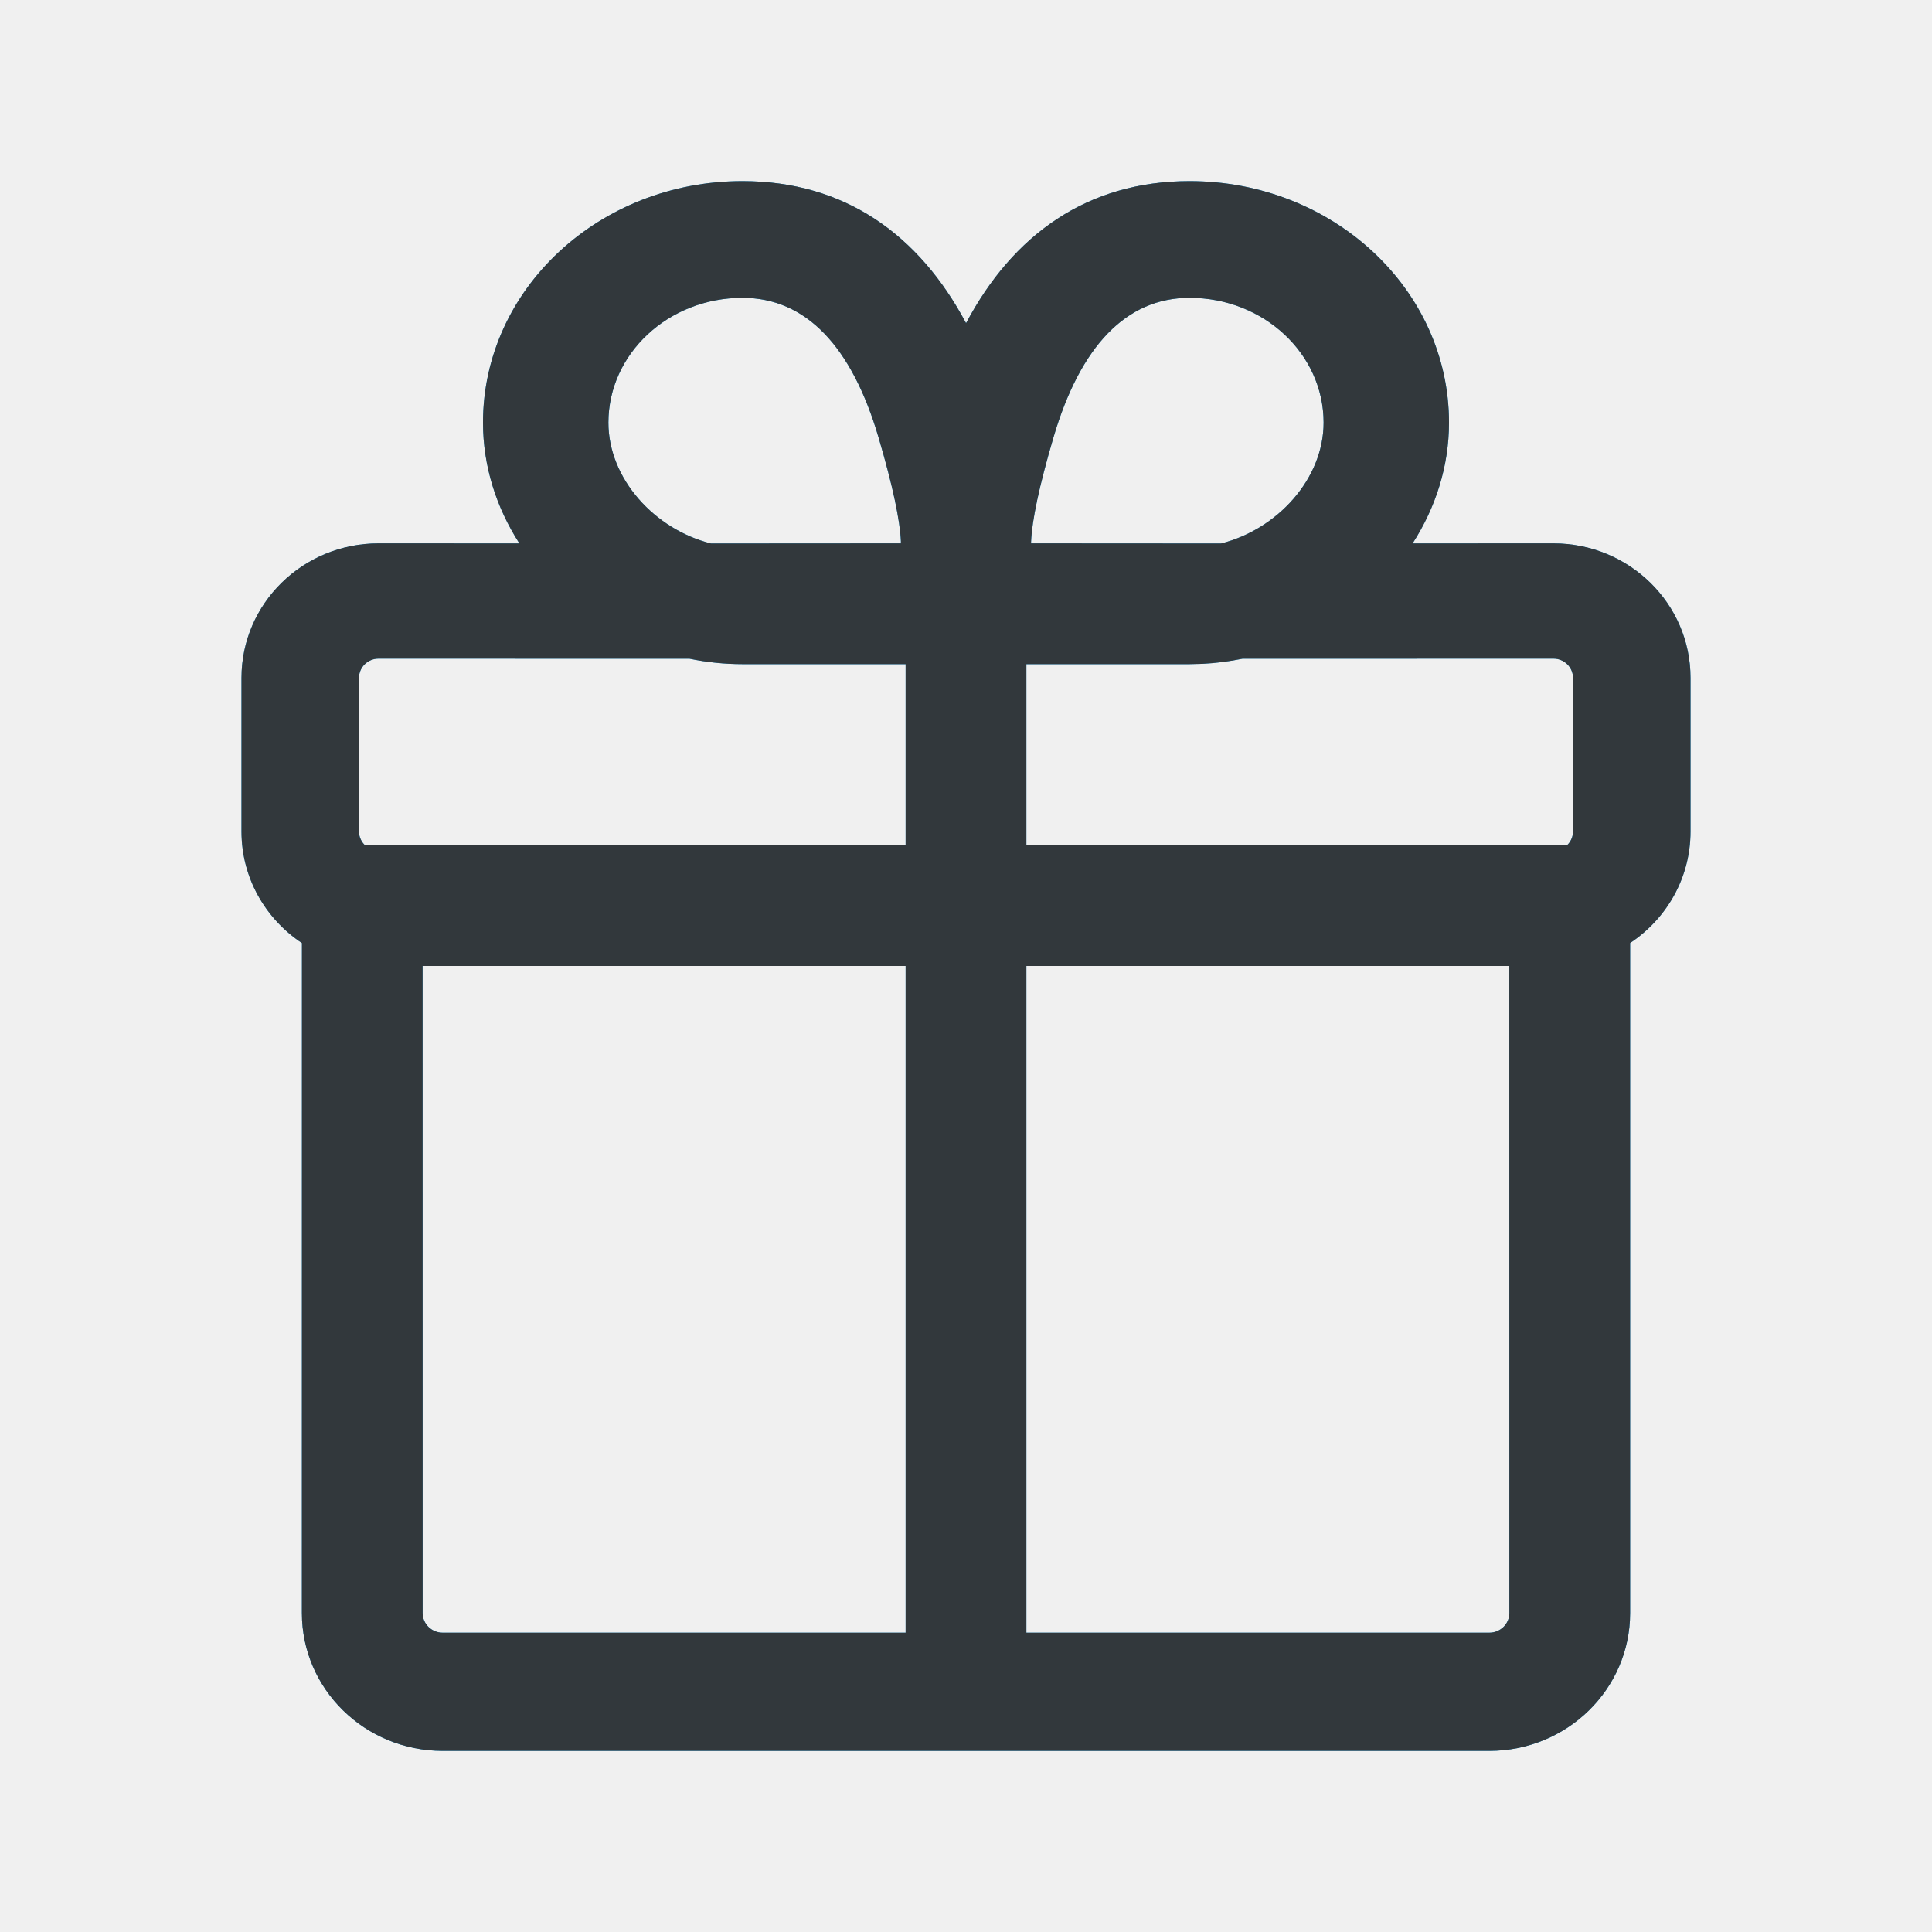
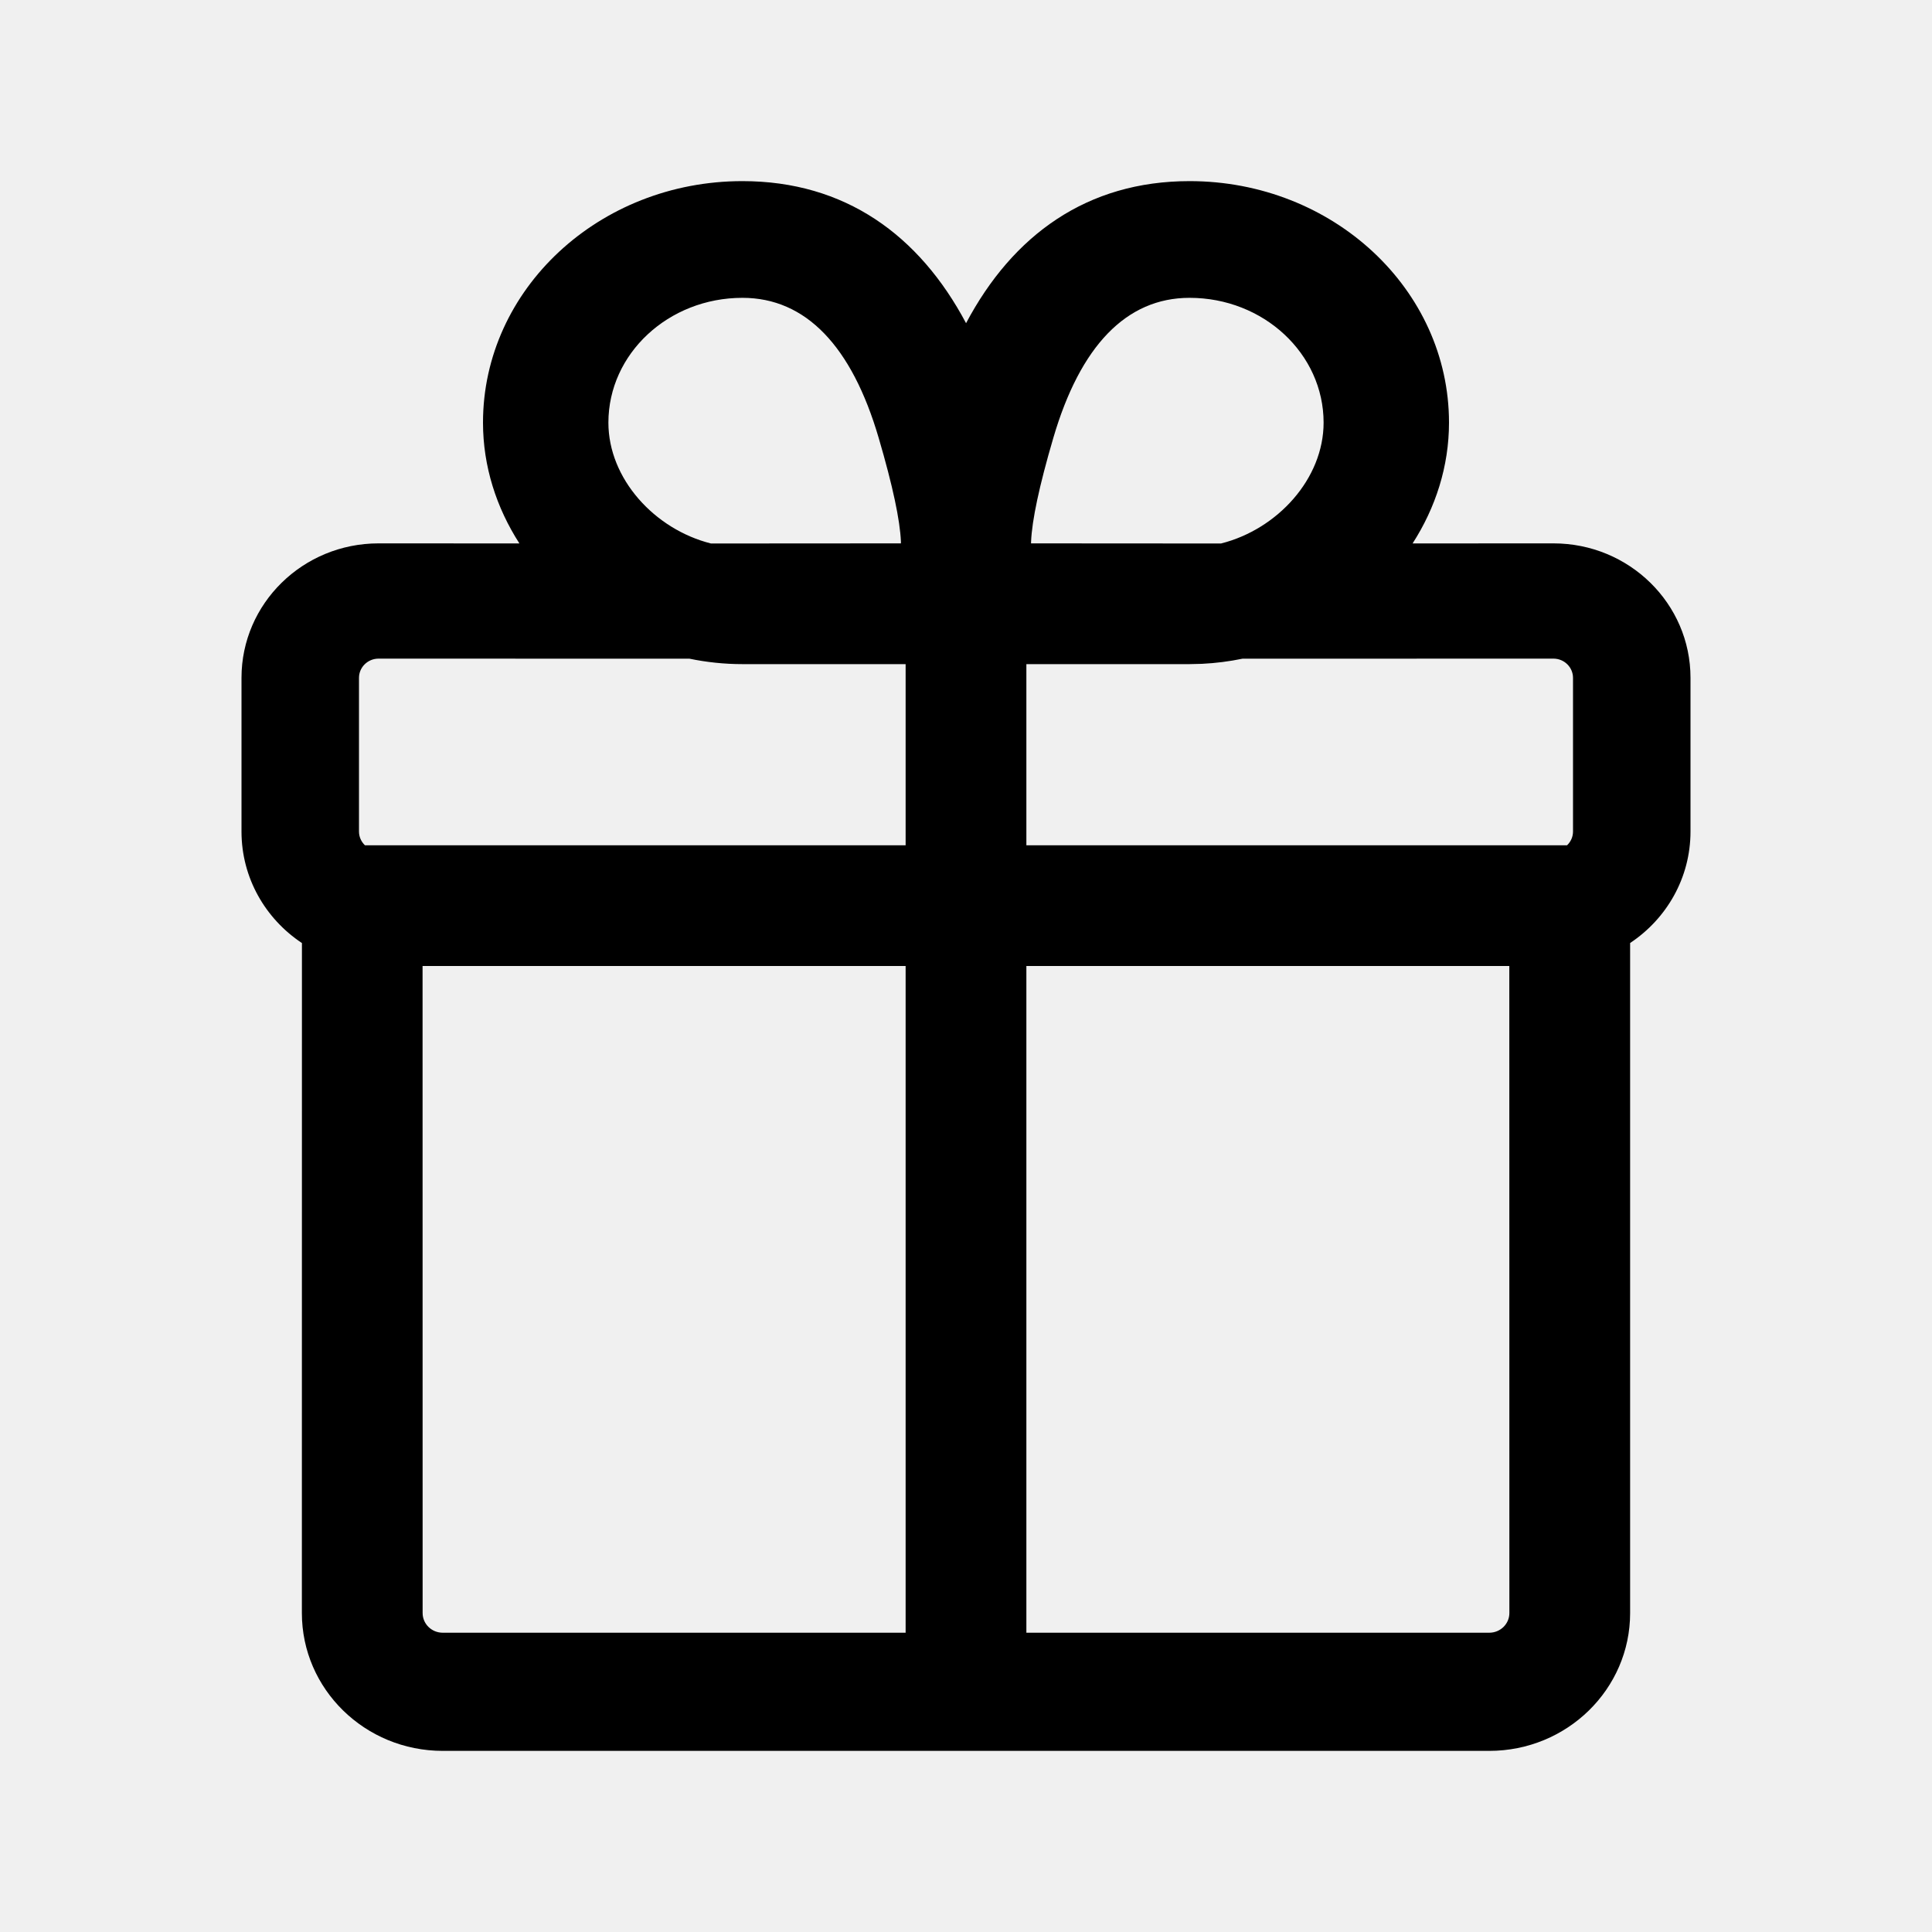
- <svg xmlns="http://www.w3.org/2000/svg" xmlns:xlink="http://www.w3.org/1999/xlink" width="32px" height="32px" viewBox="0 0 32 32" version="1.1">
-   <defs>
-     <path d="M7.333,29 C6.045,29 5,27.978 5,26.717 L5.001,15.62 C4.397,15.219 4,14.542 4,13.773 L4,11.227 C4,9.997 5.016,9 6.27,9 L8.603,9.001 C8.222,8.409 8,7.724 8,7 C8,4.791 9.924,3 12.297,3 C13.995,3 15.225,3.892 16.001,5.353 C16.775,3.892 18.005,3 19.703,3 C22.076,3 24,4.791 24,7 C24,7.724 23.778,8.409 23.397,9.001 L25.73,9 C26.984,9 28,9.997 28,11.227 L28,13.773 C28,14.541 27.603,15.219 27,15.619 L27,26.717 C27,27.978 25.955,29 24.667,29 L17,29 L15,29 L7.333,29 Z M15,16 L6.999,16 L7,26.717 C7,26.897 7.149,27.043 7.333,27.043 L15,27.043 L15,16 Z M24.999,16 L17,16 L17,27.043 L24.667,27.043 C24.851,27.043 25,26.897 25,26.717 L24.999,16 Z M6.27,10.909 C6.091,10.909 5.946,11.052 5.946,11.227 L5.946,13.773 C5.946,13.862 5.984,13.943 6.045,14.001 L15,14.001 L15,11 L12.297,11 C11.999,11 11.705,10.969 11.42,10.91 L6.27,10.909 Z M25.73,10.909 L20.58,10.91 C20.361,10.955 20.137,10.984 19.91,10.995 L19.703,11 L17,11 L17,14.001 L25.955,14.001 C26.016,13.943 26.054,13.862 26.054,13.773 L26.054,11.227 C26.054,11.052 25.909,10.909 25.73,10.909 Z M12.297,4.933 C11.071,4.933 10.077,5.859 10.077,7 C10.077,7.93 10.842,8.767 11.776,9.002 L14.922,9 L14.922,8.969 C14.907,8.62 14.79,8.058 14.554,7.254 C14.108,5.732 13.346,4.933 12.297,4.933 Z M19.703,4.933 C18.654,4.933 17.892,5.732 17.446,7.254 C17.21,8.058 17.093,8.62 17.078,8.969 L17.077,9 L20.224,9.002 C21.158,8.767 21.923,7.93 21.923,7 C21.923,5.859 20.929,4.933 19.703,4.933 Z" id="path-1" />
-   </defs>
-   <g id="icons/support/gift" stroke="none" stroke-width="1" fill="none" fill-rule="evenodd">
-     <mask id="mask-2" fill="white">
-       <use xlink:href="#path-1" />
-     </mask>
-     <use id="Combined-Shape" fill="#159CE4" fill-rule="nonzero" xlink:href="#path-1" />
-     <g id="colors/moon/900" mask="url(#mask-2)" fill="#32383C" fill-rule="nonzero">
-       <rect id="Rectangle-2-Copy-6" x="0" y="0" width="32" height="32" />
-     </g>
-   </g>
+ <svg xmlns="http://www.w3.org/2000/svg" width="32" height="32" viewBox="0 0 32 32">
+   <path d="M7.333,29 C6.045,29 5,27.978 5,26.717 L5.001,15.62 C4.397,15.219 4,14.542 4,13.773 L4,11.227 C4,9.997 5.016,9 6.27,9 L8.603,9.001 C8.222,8.409 8,7.724 8,7 C8,4.791 9.924,3 12.297,3 C13.995,3 15.225,3.892 16.001,5.353 C16.775,3.892 18.005,3 19.703,3 C22.076,3 24,4.791 24,7 C24,7.724 23.778,8.409 23.397,9.001 L25.73,9 C26.984,9 28,9.997 28,11.227 L28,13.773 C28,14.541 27.603,15.219 27,15.619 L27,26.717 C27,27.978 25.955,29 24.667,29 L17,29 L15,29 L7.333,29 Z M15,16 L6.999,16 L7,26.717 C7,26.897 7.149,27.043 7.333,27.043 L15,27.043 L15,16 Z M24.999,16 L17,16 L17,27.043 L24.667,27.043 C24.851,27.043 25,26.897 25,26.717 L24.999,16 Z M6.27,10.909 C6.091,10.909 5.946,11.052 5.946,11.227 L5.946,13.773 C5.946,13.862 5.984,13.943 6.045,14.001 L15,14.001 L15,11 L12.297,11 C11.999,11 11.705,10.969 11.42,10.91 L6.27,10.909 Z M25.73,10.909 L20.58,10.91 C20.361,10.955 20.137,10.984 19.91,10.995 L19.703,11 L17,11 L17,14.001 L25.955,14.001 C26.016,13.943 26.054,13.862 26.054,13.773 L26.054,11.227 C26.054,11.052 25.909,10.909 25.73,10.909 Z M12.297,4.933 C11.071,4.933 10.077,5.859 10.077,7 C10.077,7.93 10.842,8.767 11.776,9.002 L14.922,9 L14.922,8.969 C14.907,8.62 14.79,8.058 14.554,7.254 C14.108,5.732 13.346,4.933 12.297,4.933 Z M19.703,4.933 C18.654,4.933 17.892,5.732 17.446,7.254 C17.21,8.058 17.093,8.62 17.078,8.969 L17.077,9 L20.224,9.002 C21.158,8.767 21.923,7.93 21.923,7 C21.923,5.859 20.929,4.933 19.703,4.933 Z" />
</svg>
